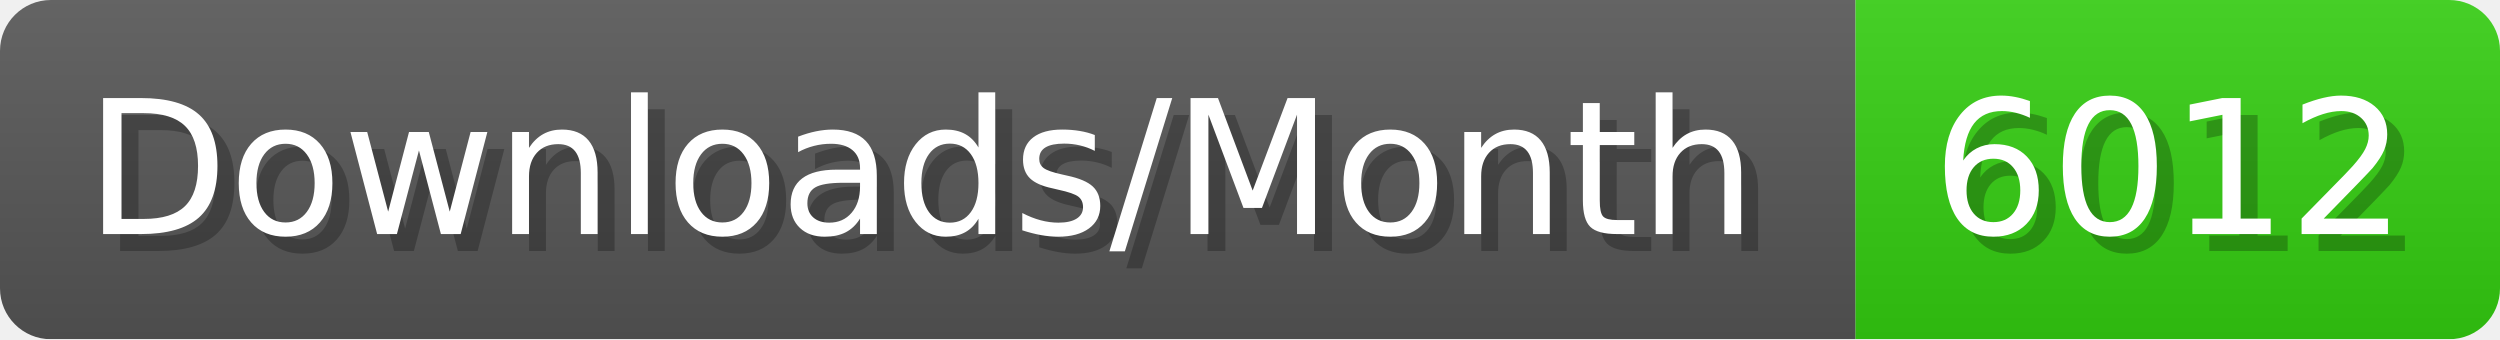
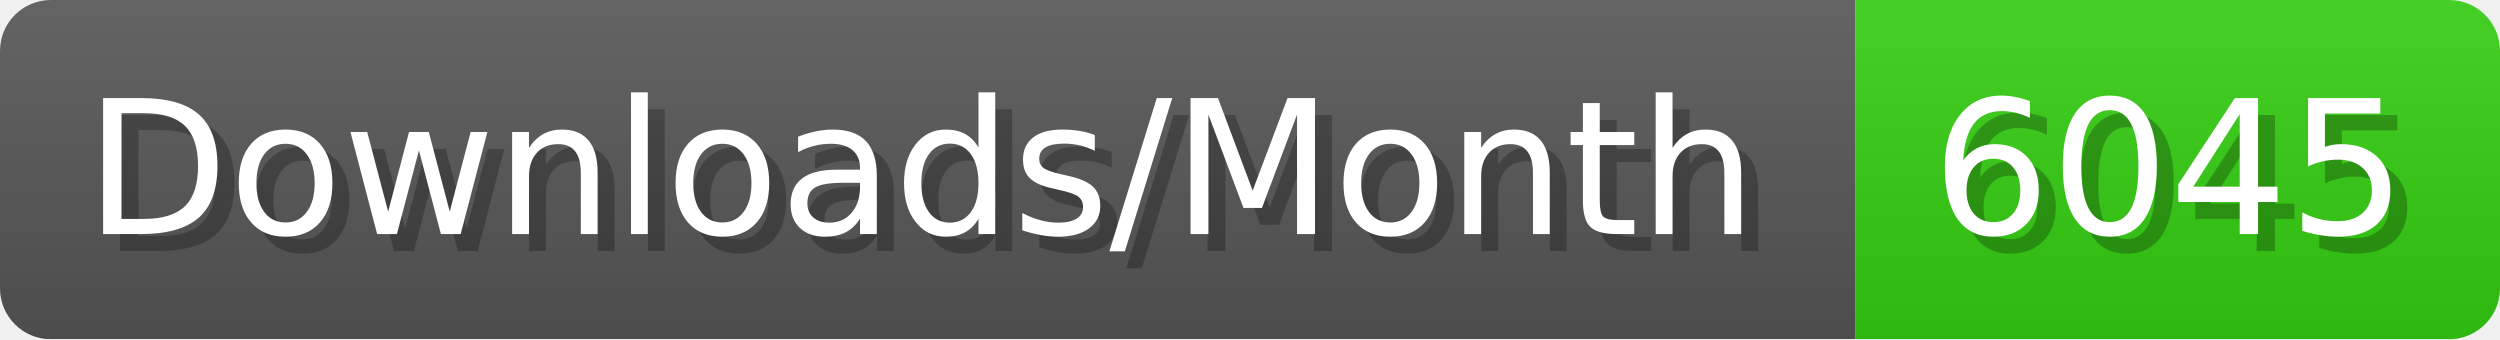
- <svg xmlns="http://www.w3.org/2000/svg" width="147.4" height="20" viewBox="0 0 1474 200" role="img" aria-label="Downloads/Month: 6012">
+ <svg xmlns="http://www.w3.org/2000/svg" width="147.4" height="20" viewBox="0 0 1474 200" role="img" aria-label="Downloads/Month: 6045">
  <linearGradient id="YlXUI" x2="0" y2="100%">
    <stop offset="0" stop-opacity=".1" stop-color="#EEE" />
    <stop offset="1" stop-opacity=".1" />
  </linearGradient>
  <mask id="JHhop">
    <rect width="1474" height="200" rx="30" fill="#FFF" />
  </mask>
  <g mask="url(#JHhop)">
    <rect width="1094" height="200" fill="#555" />
    <rect width="380" height="200" fill="#3C1" x="1094" />
    <rect width="1474" height="200" fill="url(#YlXUI)" />
  </g>
  <g aria-hidden="true" fill="#fff" text-anchor="start" font-family="Verdana,DejaVu Sans,sans-serif" font-size="110">
    <text x="60" y="148" textLength="994" fill="#000" opacity="0.25">Downloads/Month</text>
    <text x="50" y="138" textLength="994">Downloads/Month</text>
-     <text x="1149" y="148" textLength="280" fill="#000" opacity="0.25">6012</text>
-     <text x="1139" y="138" textLength="280">6012</text>
+     <text x="1149" y="148" textLength="280" fill="#000" opacity="0.25">6045</text>
+     <text x="1139" y="138" textLength="280">6045</text>
  </g>
</svg>
